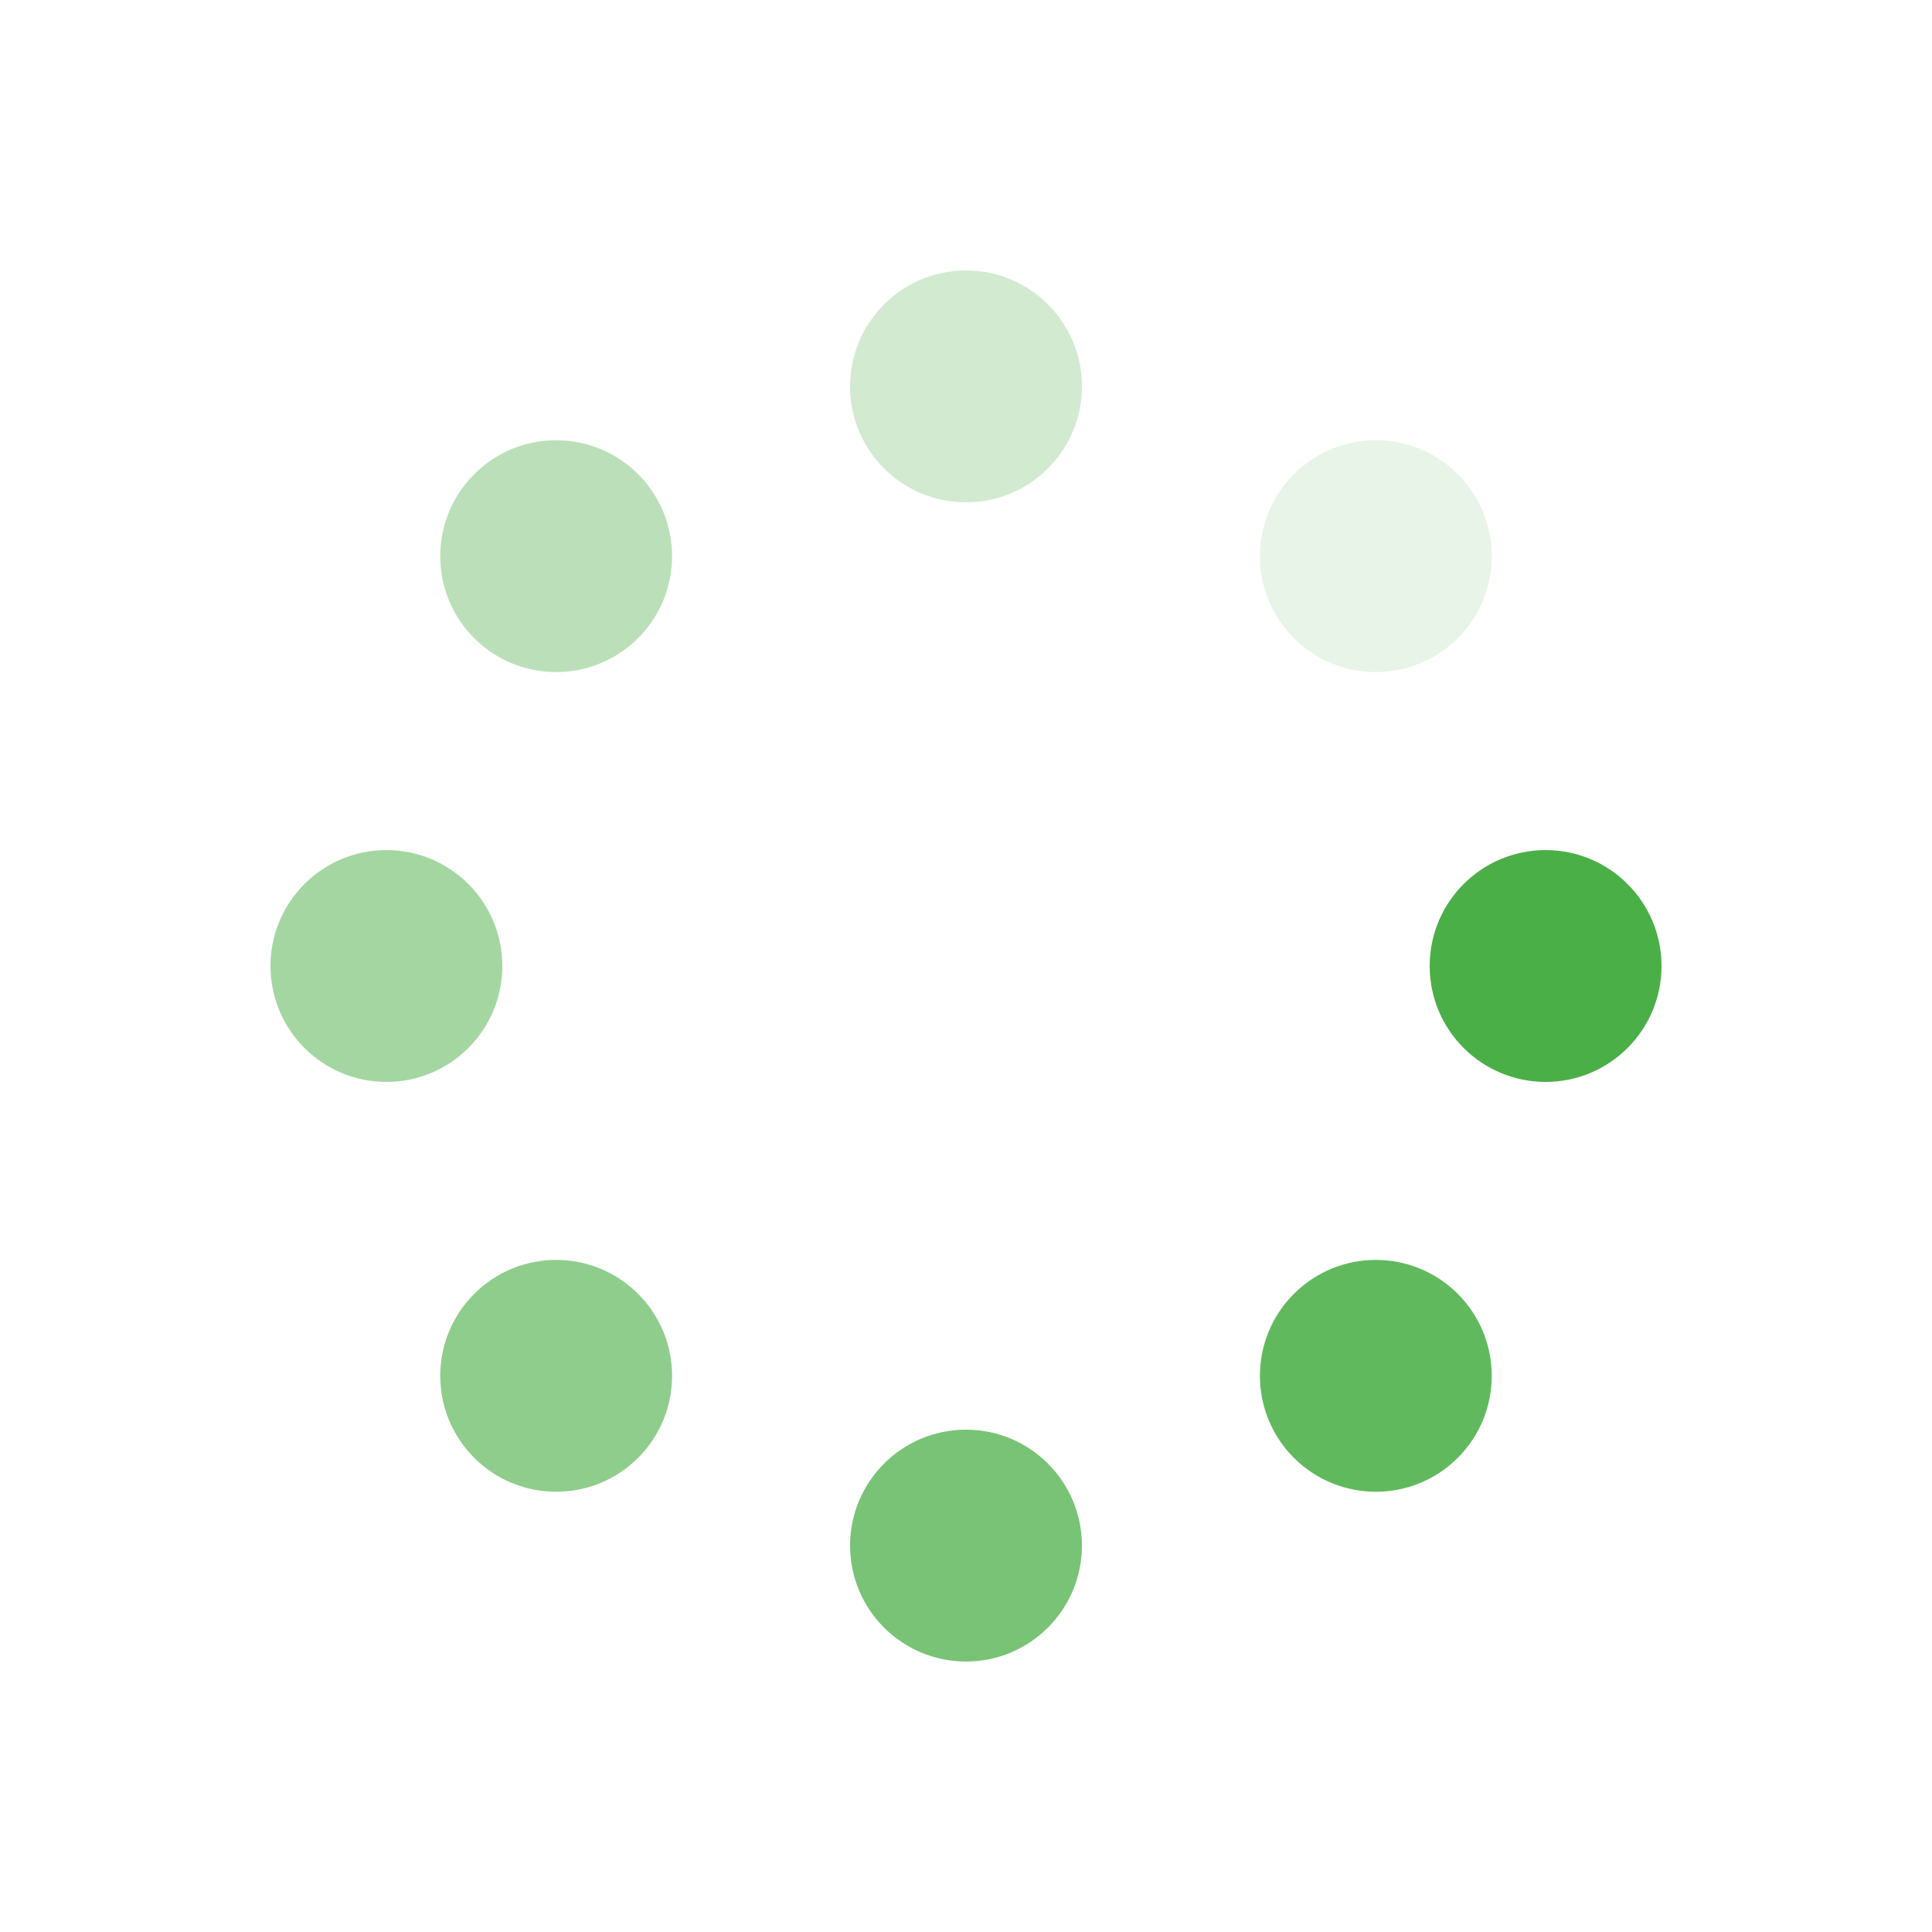
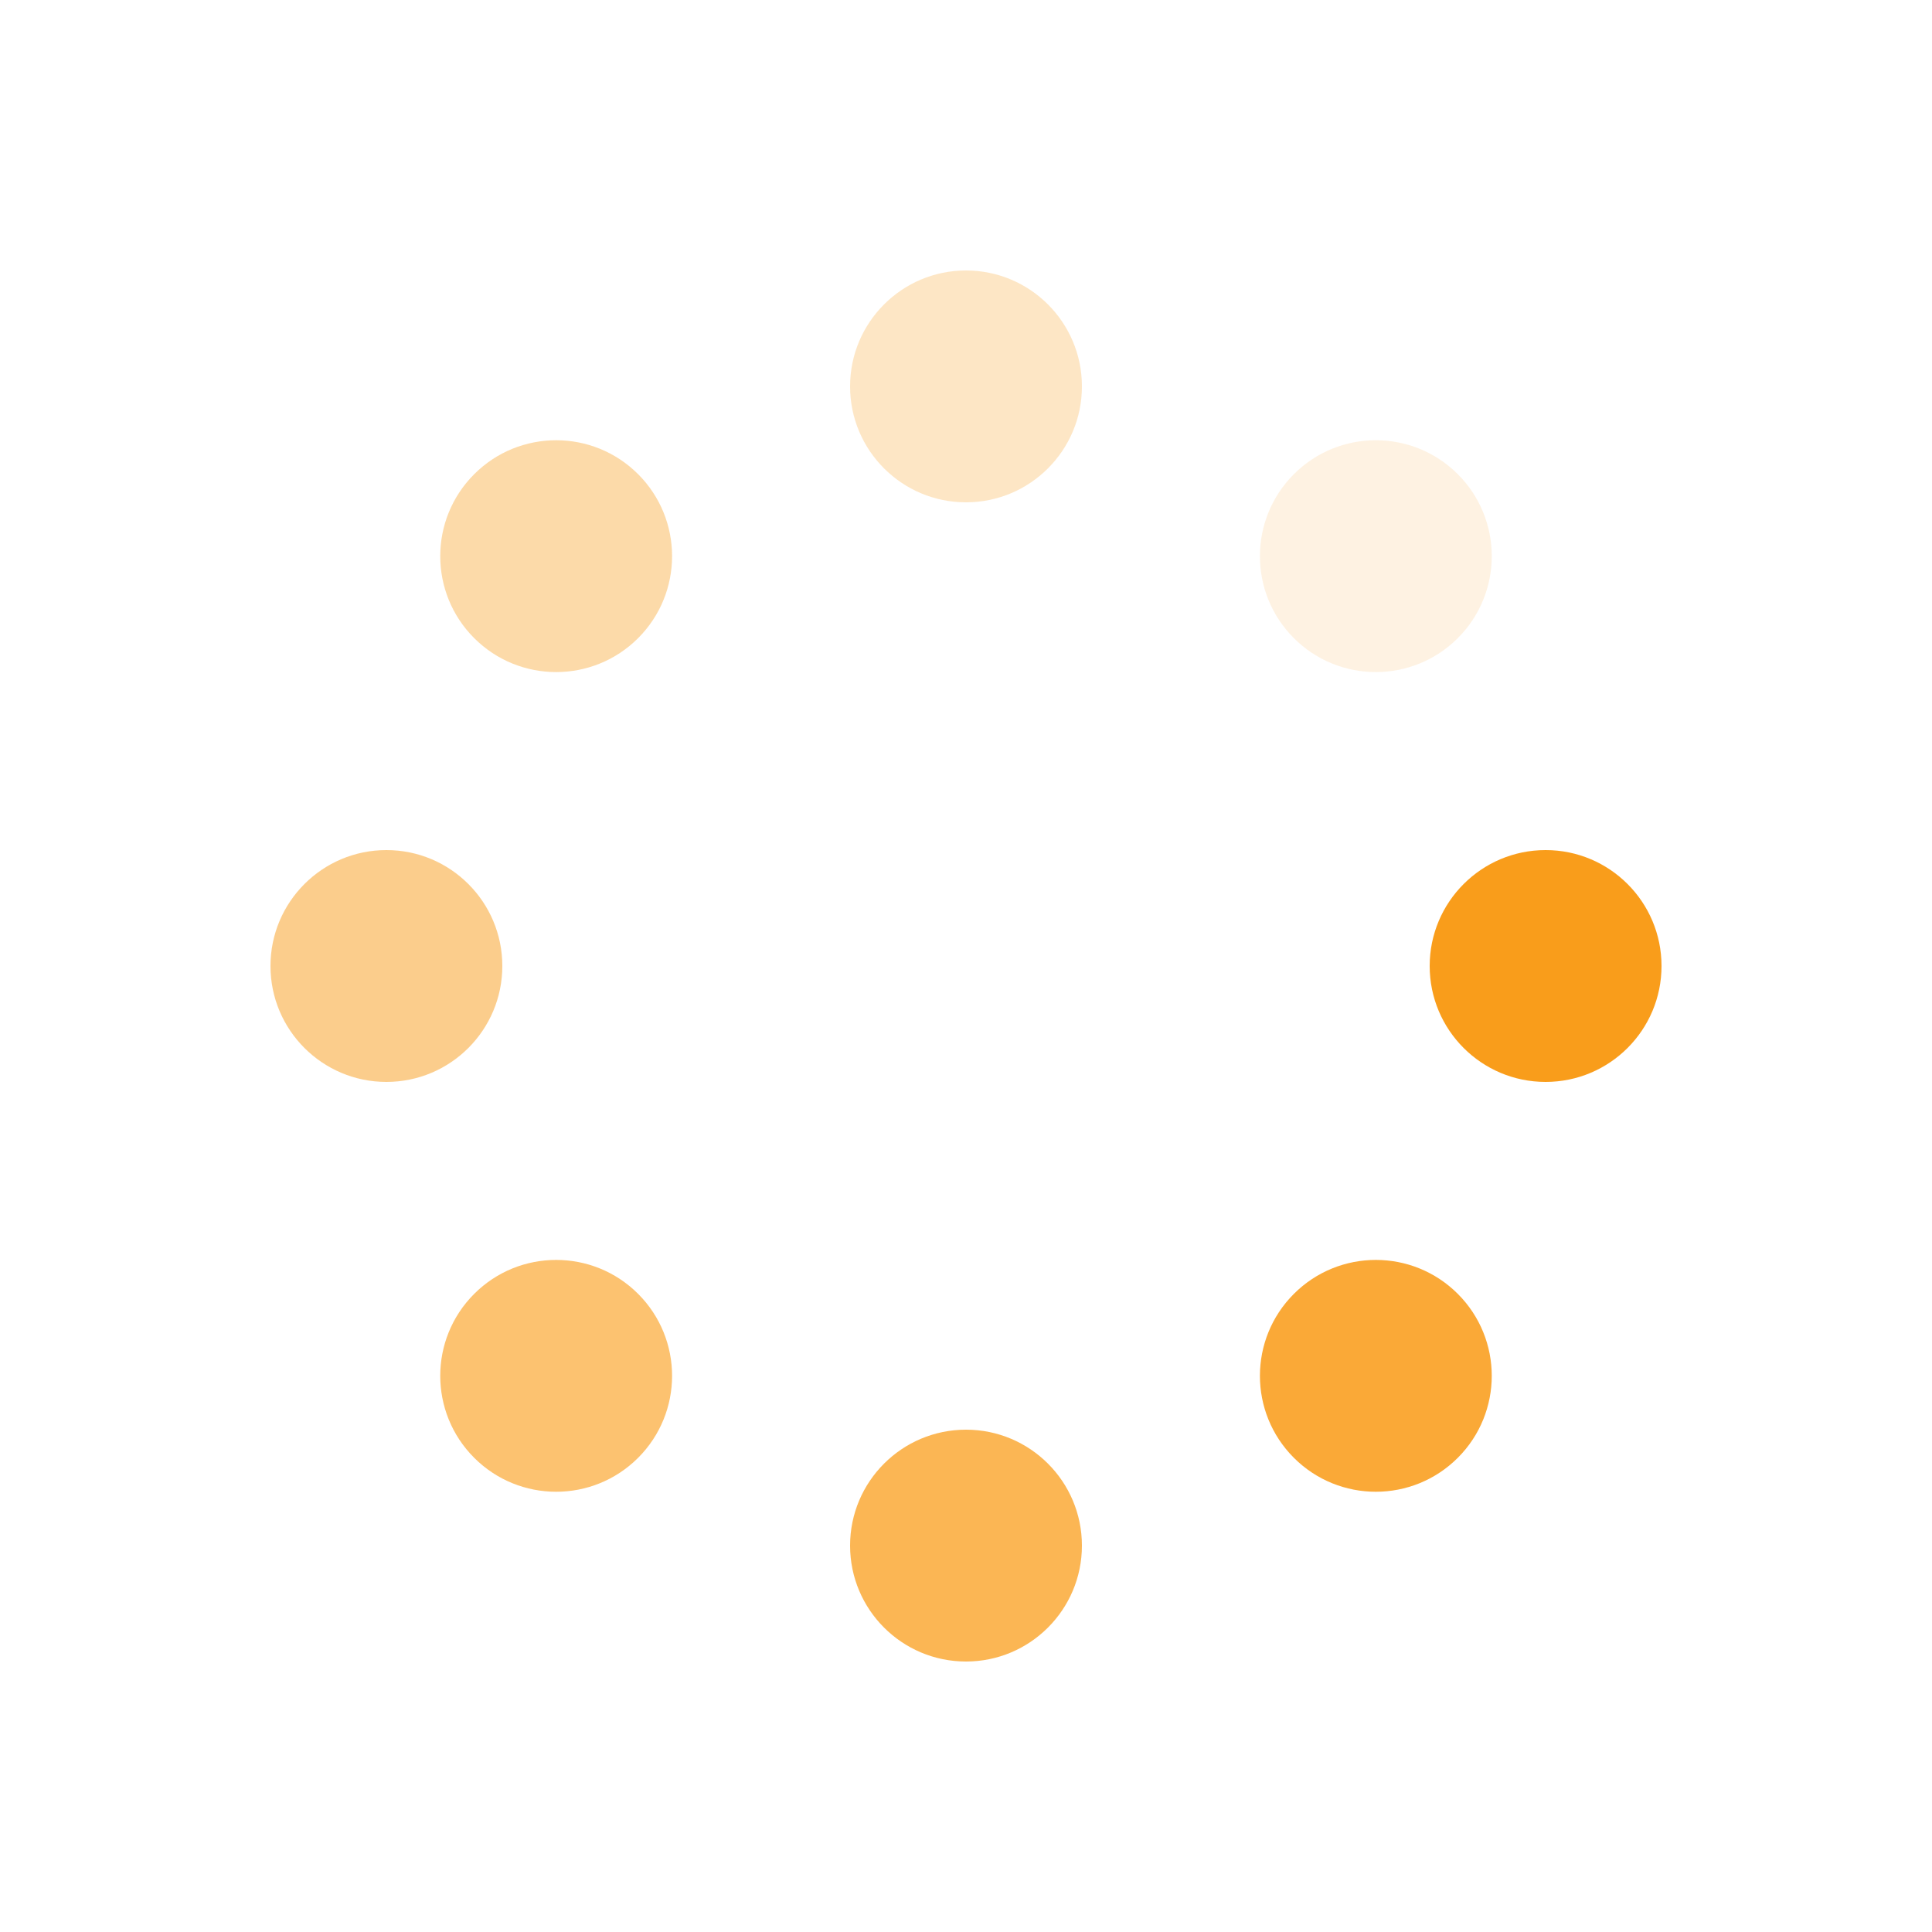
<svg xmlns="http://www.w3.org/2000/svg" style="margin: auto; background: rgb(255, 255, 255); display: block; shape-rendering: auto;" width="200px" height="200px" viewBox="0 0 100 100" preserveAspectRatio="xMidYMid">
  <g transform="translate(80,50)">
    <g transform="rotate(0)">
-       <circle cx="0" cy="0" r="6" fill="#4baf47" fill-opacity="1">
+       <circle cx="0" cy="0" r="6" fill="#F99D1B" fill-opacity="1">
        <animateTransform attributeName="transform" type="scale" begin="-0.875s" values="1.5 1.5;1 1" keyTimes="0;1" dur="1s" repeatCount="indefinite" />
        <animate attributeName="fill-opacity" keyTimes="0;1" dur="1s" repeatCount="indefinite" values="1;0" begin="-0.875s" />
      </circle>
    </g>
  </g>
  <g transform="translate(71.2132,71.2132)">
    <g transform="rotate(45)">
-       <circle cx="0" cy="0" r="6" fill="#4baf47" fill-opacity="0.875">
+       <circle cx="0" cy="0" r="6" fill="#F99D1B" fill-opacity="0.875">
        <animateTransform attributeName="transform" type="scale" begin="-0.75s" values="1.5 1.5;1 1" keyTimes="0;1" dur="1s" repeatCount="indefinite" />
        <animate attributeName="fill-opacity" keyTimes="0;1" dur="1s" repeatCount="indefinite" values="1;0" begin="-0.75s" />
      </circle>
    </g>
  </g>
  <g transform="translate(50,80)">
    <g transform="rotate(90)">
-       <circle cx="0" cy="0" r="6" fill="#4baf47" fill-opacity="0.75">
+       <circle cx="0" cy="0" r="6" fill="#F99D1B" fill-opacity="0.75">
        <animateTransform attributeName="transform" type="scale" begin="-0.625s" values="1.5 1.5;1 1" keyTimes="0;1" dur="1s" repeatCount="indefinite" />
        <animate attributeName="fill-opacity" keyTimes="0;1" dur="1s" repeatCount="indefinite" values="1;0" begin="-0.625s" />
      </circle>
    </g>
  </g>
  <g transform="translate(28.7868,71.2132)">
    <g transform="rotate(135)">
-       <circle cx="0" cy="0" r="6" fill="#4baf47" fill-opacity="0.625">
+       <circle cx="0" cy="0" r="6" fill="#F99D1B" fill-opacity="0.625">
        <animateTransform attributeName="transform" type="scale" begin="-0.5s" values="1.5 1.5;1 1" keyTimes="0;1" dur="1s" repeatCount="indefinite" />
        <animate attributeName="fill-opacity" keyTimes="0;1" dur="1s" repeatCount="indefinite" values="1;0" begin="-0.5s" />
      </circle>
    </g>
  </g>
  <g transform="translate(20,50)">
    <g transform="rotate(180)">
-       <circle cx="0" cy="0" r="6" fill="#4baf47" fill-opacity="0.5">
+       <circle cx="0" cy="0" r="6" fill="#F99D1B" fill-opacity="0.5">
        <animateTransform attributeName="transform" type="scale" begin="-0.375s" values="1.5 1.5;1 1" keyTimes="0;1" dur="1s" repeatCount="indefinite" />
        <animate attributeName="fill-opacity" keyTimes="0;1" dur="1s" repeatCount="indefinite" values="1;0" begin="-0.375s" />
      </circle>
    </g>
  </g>
  <g transform="translate(28.7868,28.7868)">
    <g transform="rotate(225)">
-       <circle cx="0" cy="0" r="6" fill="#4baf47" fill-opacity="0.375">
+       <circle cx="0" cy="0" r="6" fill="#F99D1B" fill-opacity="0.375">
        <animateTransform attributeName="transform" type="scale" begin="-0.25s" values="1.5 1.5;1 1" keyTimes="0;1" dur="1s" repeatCount="indefinite" />
        <animate attributeName="fill-opacity" keyTimes="0;1" dur="1s" repeatCount="indefinite" values="1;0" begin="-0.25s" />
      </circle>
    </g>
  </g>
  <g transform="translate(50,20)">
    <g transform="rotate(270)">
-       <circle cx="0" cy="0" r="6" fill="#4baf47" fill-opacity="0.25">
+       <circle cx="0" cy="0" r="6" fill="#F99D1B" fill-opacity="0.25">
        <animateTransform attributeName="transform" type="scale" begin="-0.125s" values="1.5 1.5;1 1" keyTimes="0;1" dur="1s" repeatCount="indefinite" />
        <animate attributeName="fill-opacity" keyTimes="0;1" dur="1s" repeatCount="indefinite" values="1;0" begin="-0.125s" />
      </circle>
    </g>
  </g>
  <g transform="translate(71.2132,28.7868)">
    <g transform="rotate(315)">
-       <circle cx="0" cy="0" r="6" fill="#4baf47" fill-opacity="0.125">
+       <circle cx="0" cy="0" r="6" fill="#F99D1B" fill-opacity="0.125">
        <animateTransform attributeName="transform" type="scale" begin="0s" values="1.5 1.5;1 1" keyTimes="0;1" dur="1s" repeatCount="indefinite" />
        <animate attributeName="fill-opacity" keyTimes="0;1" dur="1s" repeatCount="indefinite" values="1;0" begin="0s" />
      </circle>
    </g>
  </g>
</svg>
